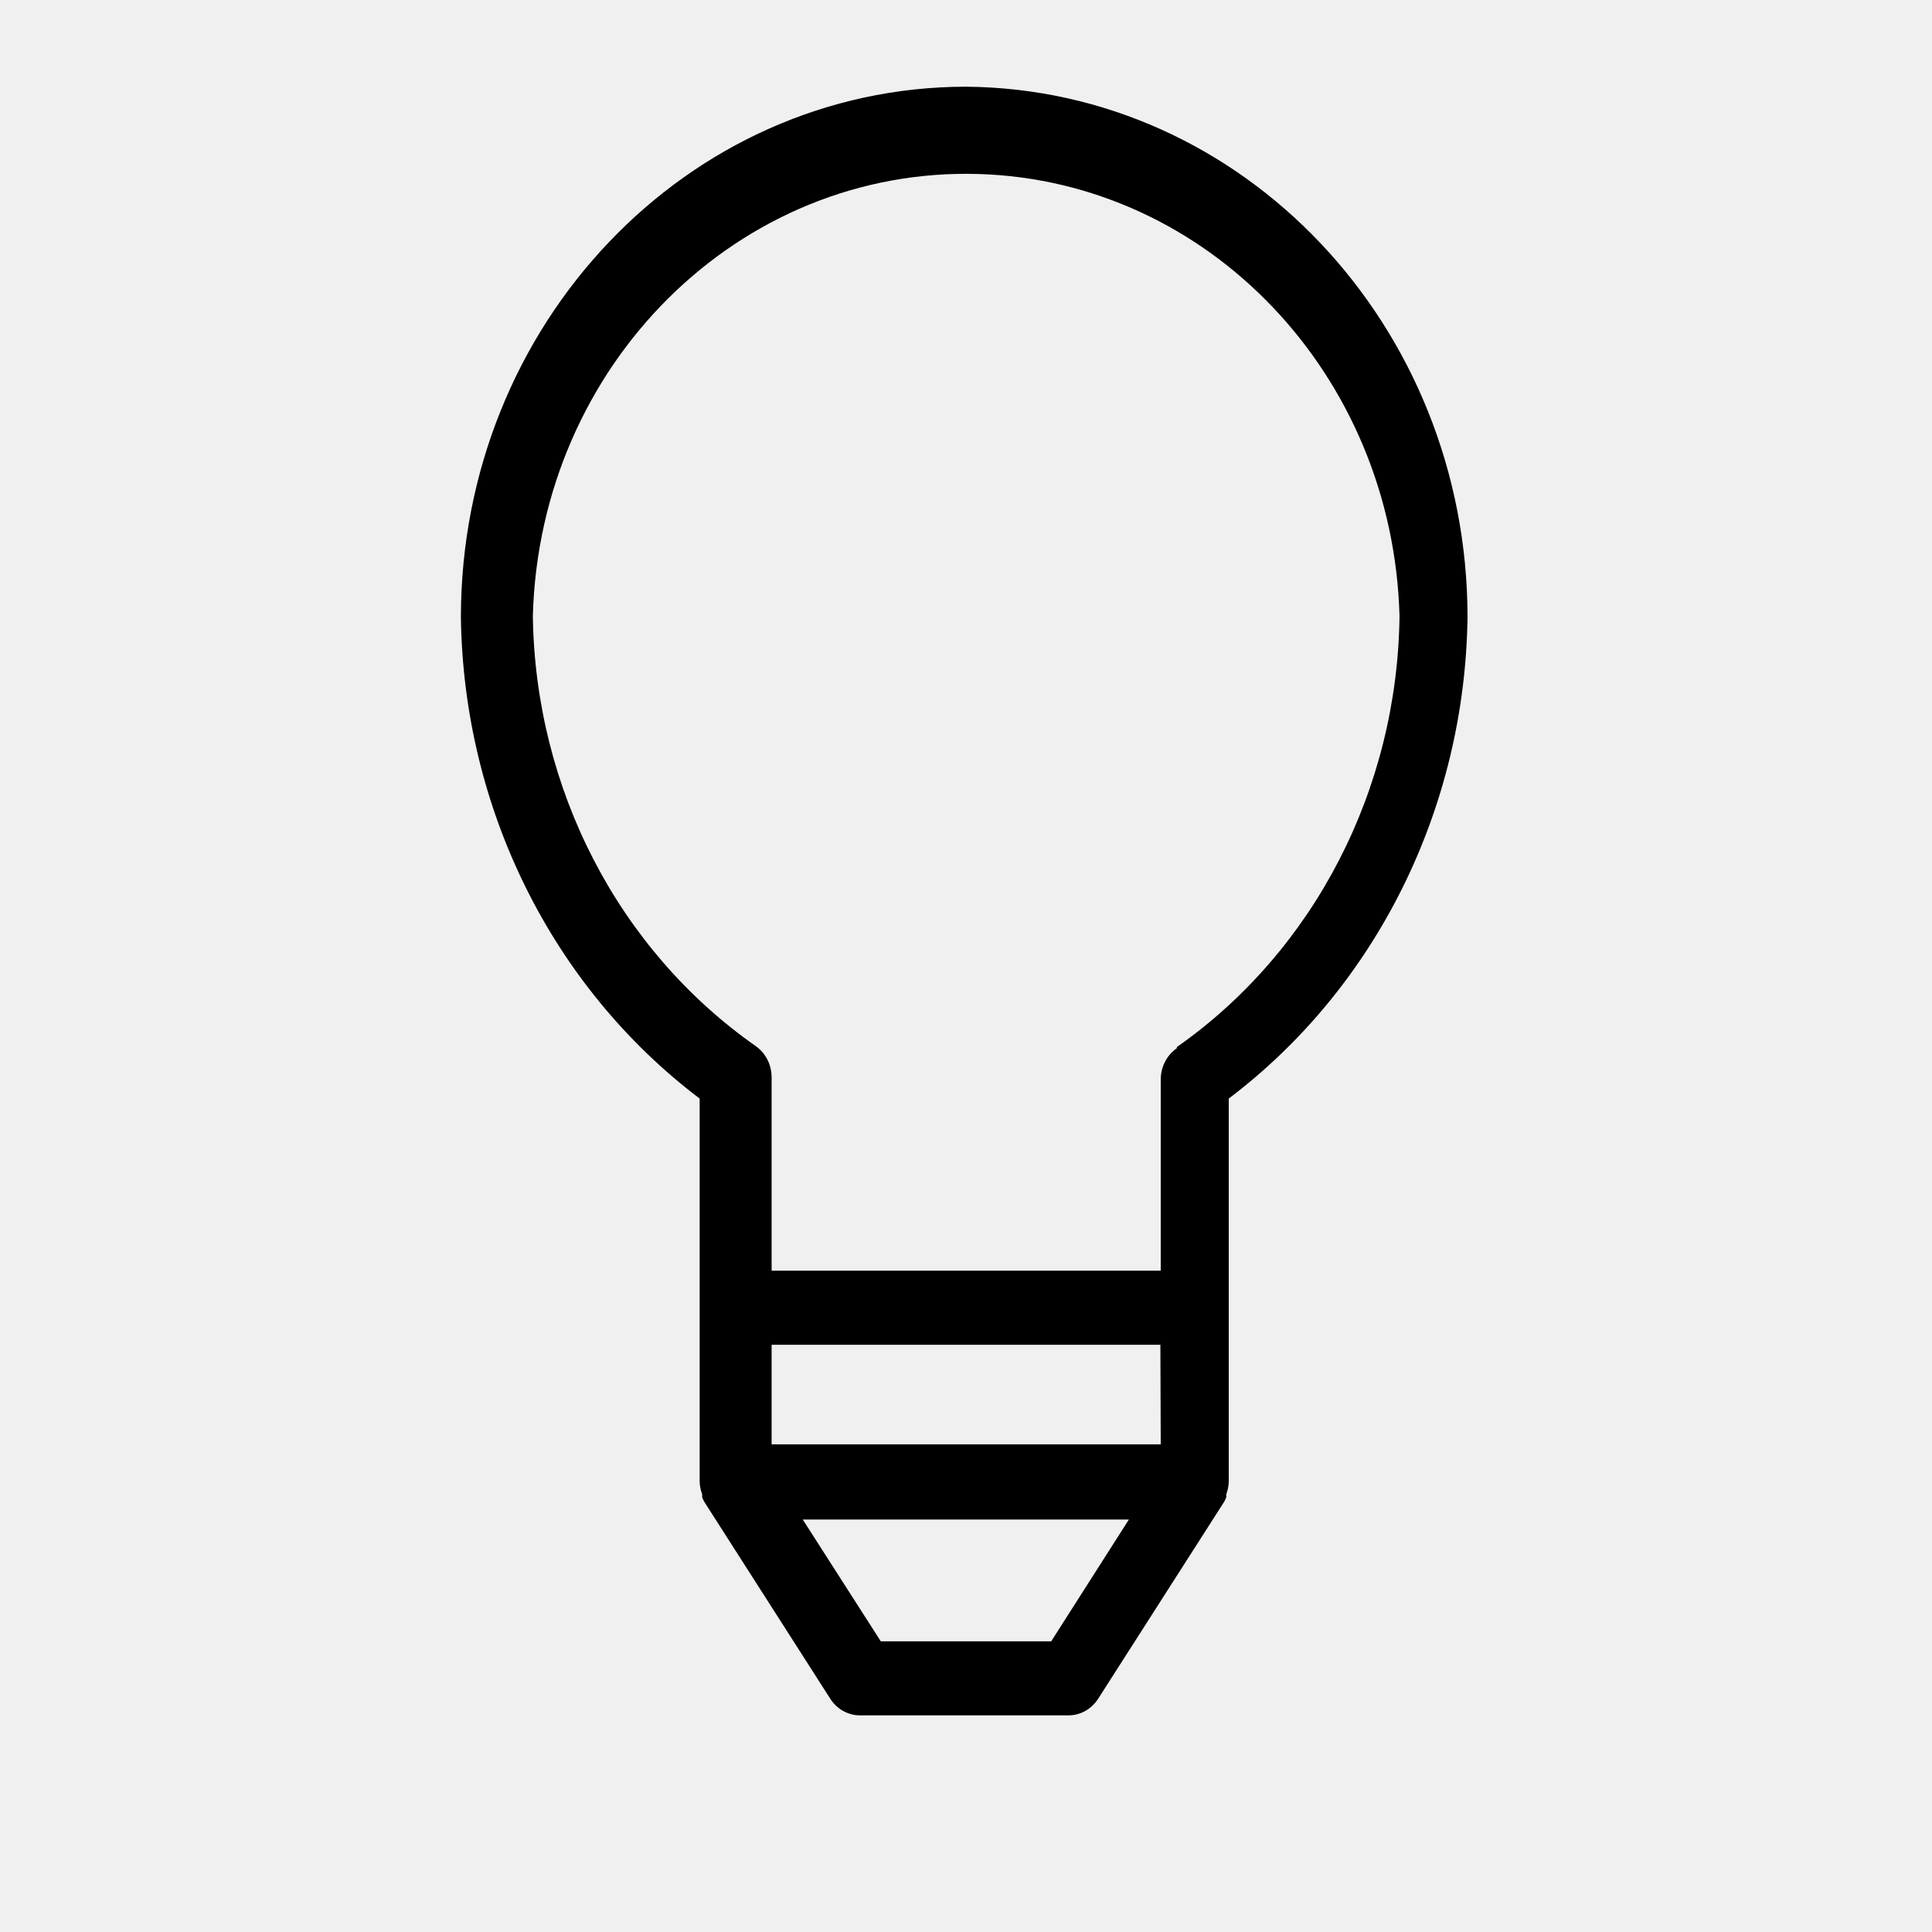
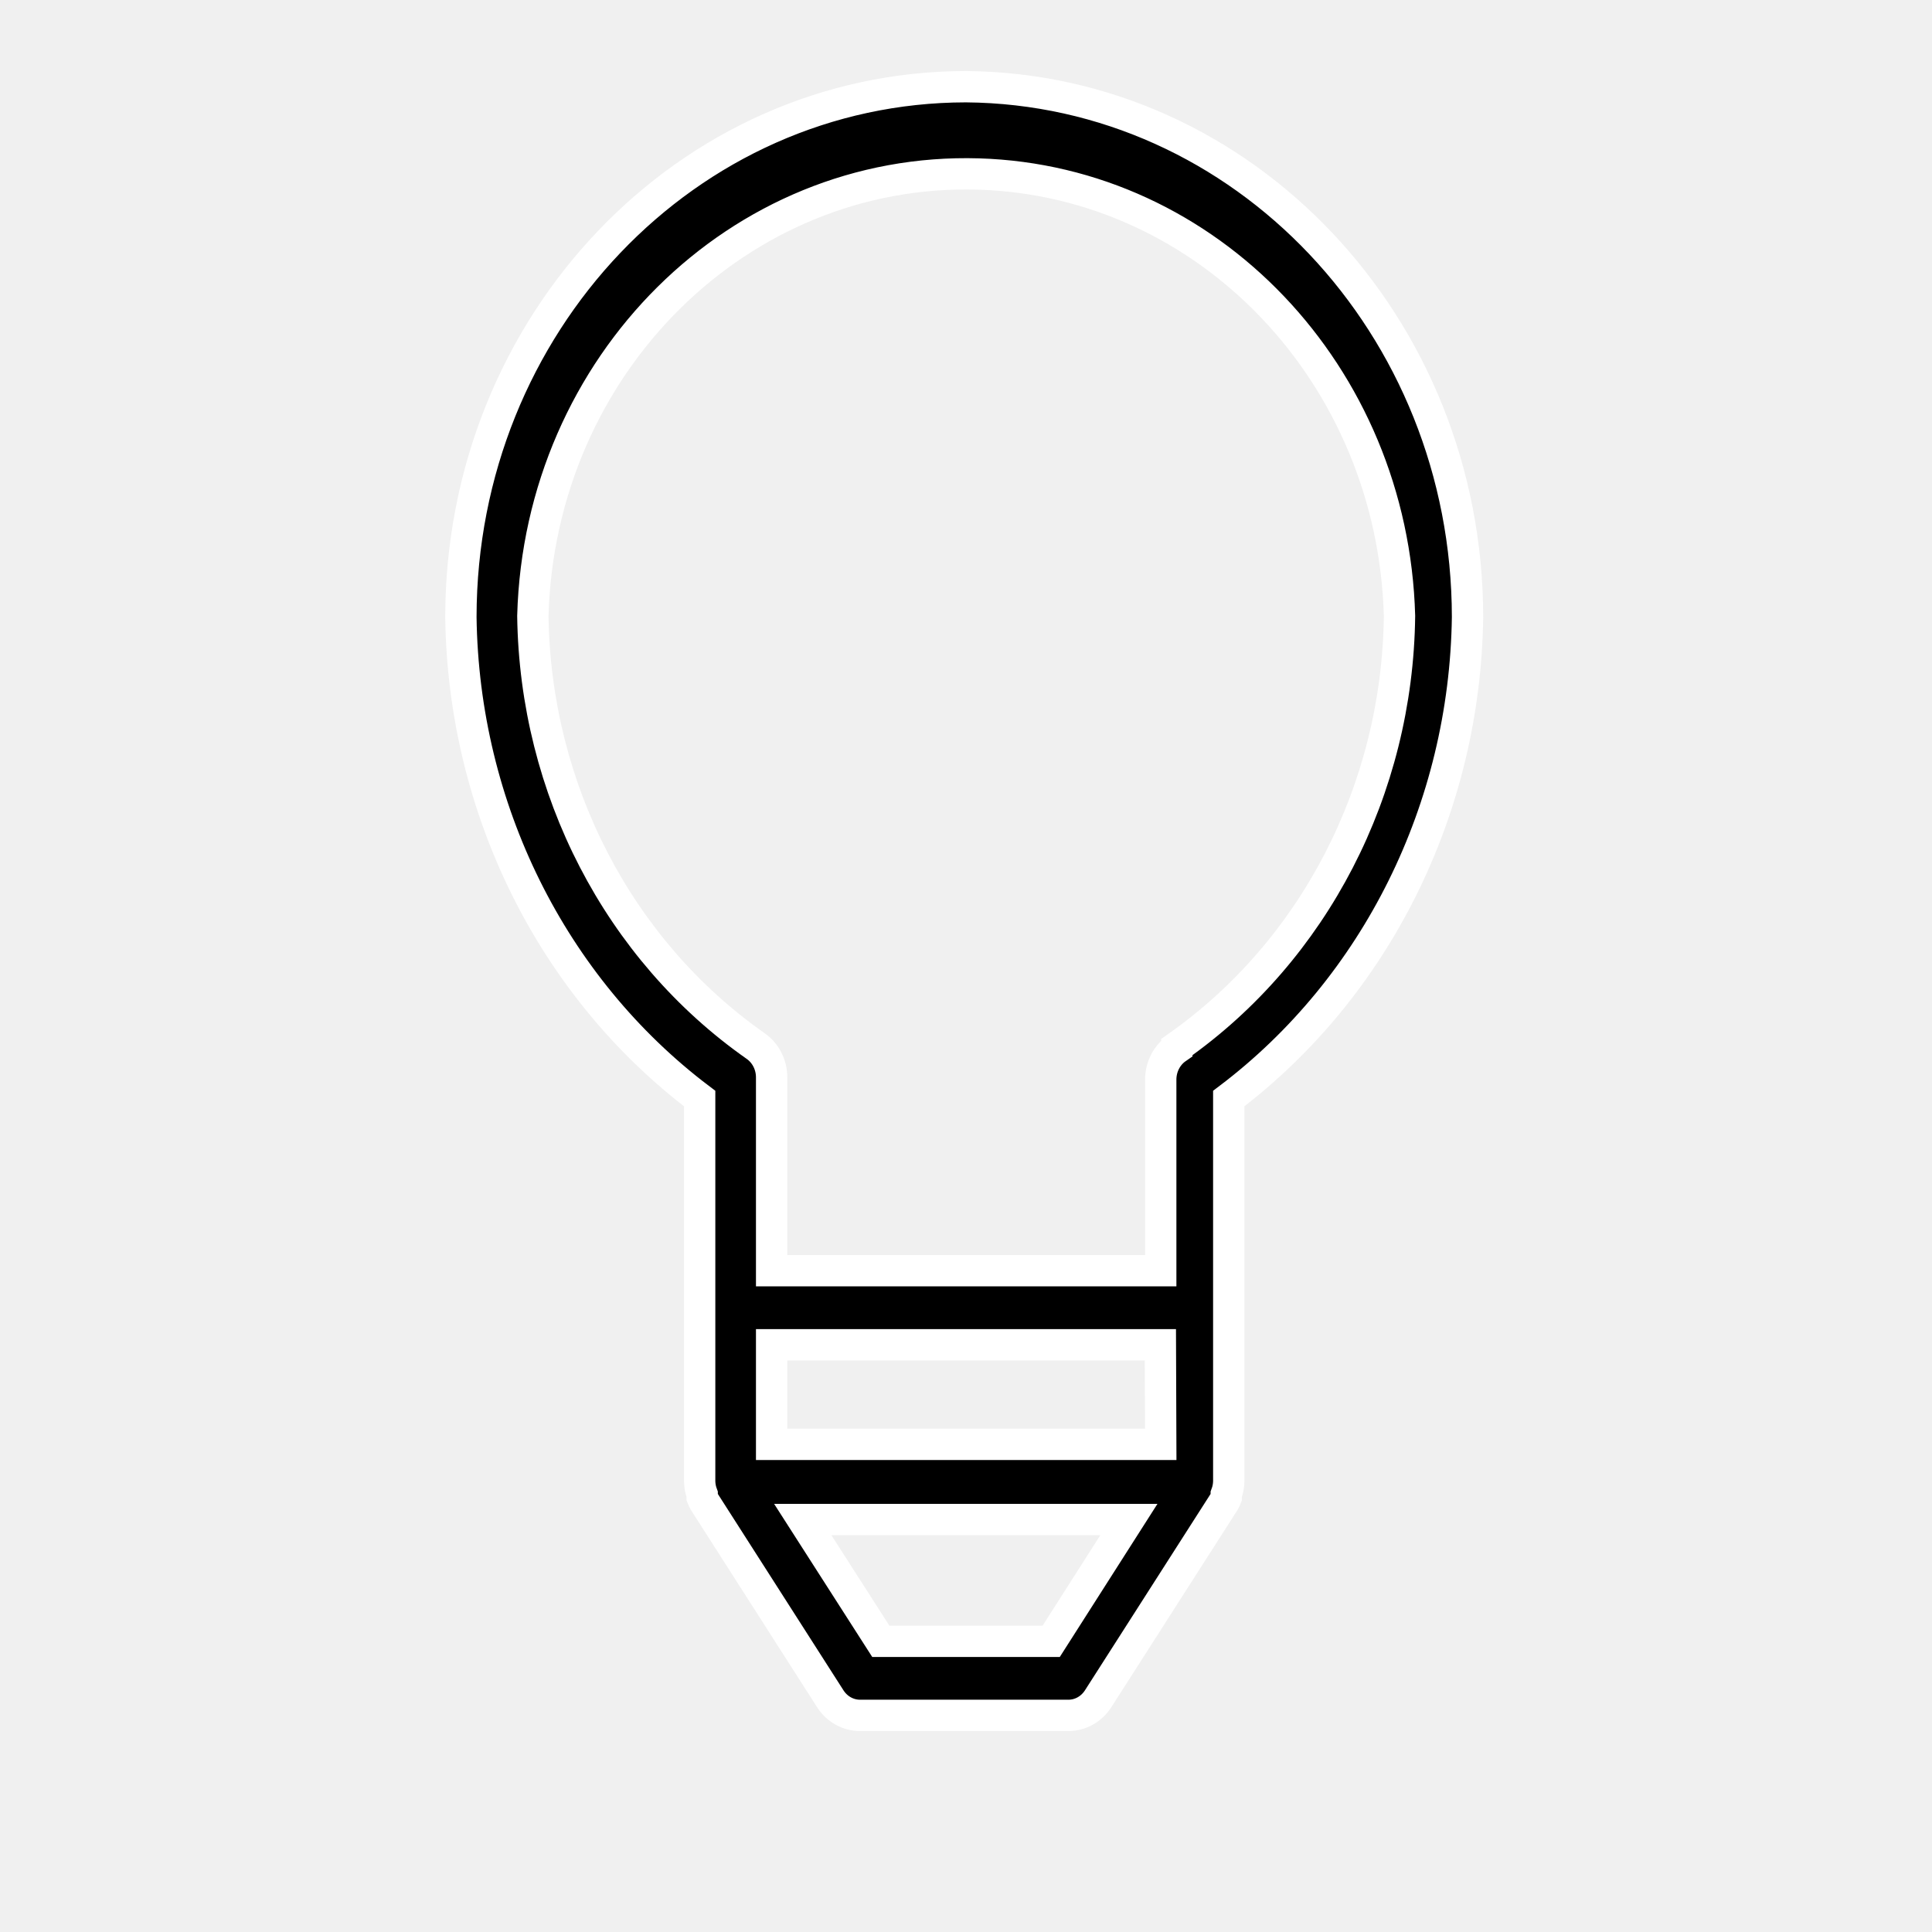
- <svg xmlns="http://www.w3.org/2000/svg" width="48" height="48" viewBox="0 0 431.76 431.76">
-   <path d="M215.88 19.376C153.556 19.422 103.044 72.46 103 137.9c.557 42.716 20.351 82.63 53.36 107.604V331.1a8.77 8.77 0 0 0 .56 2.856v.672c.138.347.299.684.48 1.008l28.16 44.016c1.49 2.315 3.979 3.7 6.64 3.696h46.56c2.661.004 5.15-1.38 6.64-3.696l28.16-44.016a8.61 8.61 0 0 0 .48-1.008v-.672a8.77 8.77 0 0 0 .56-2.856v-85.596c33.01-24.973 52.803-64.888 53.36-107.604-.042-65.114-50.069-118.017-112.08-118.524zM234.92 366.8h-38.08l-17.44-27.216h72.88L234.92 366.8zm-62.48-44.016v-22.26h86.88l.08 22.26h-86.96zM263 233.996v.252c-2.259 1.561-3.613 4.216-3.6 7.056v42.672h-86.96V240.8c.013-2.84-1.341-5.495-3.6-7.056-30.628-21.49-49.233-57.421-49.76-96.096 1.537-56.157 46.14-100.374 99.623-98.76 51.323 1.549 92.582 44.87 94.057 98.76-.448 38.765-19.063 74.807-49.76 96.348z" />
+ <svg xmlns="http://www.w3.org/2000/svg" width="48" height="48" viewBox="0 0 431.76 431.76" fill="black">
+   <path d="M215.88 19.376C153.556 19.422 103.044 72.46 103 137.9c.557 42.716 20.351 82.63 53.36 107.604V331.1a8.77 8.77 0 0 0 .56 2.856v.672c.138.347.299.684.48 1.008l28.16 44.016c1.49 2.315 3.979 3.7 6.64 3.696h46.56c2.661.004 5.15-1.38 6.64-3.696l28.16-44.016a8.61 8.61 0 0 0 .48-1.008v-.672a8.77 8.77 0 0 0 .56-2.856v-85.596c33.01-24.973 52.803-64.888 53.36-107.604-.042-65.114-50.069-118.017-112.08-118.524zM234.92 366.8h-38.08l-17.44-27.216h72.88L234.92 366.8zm-62.48-44.016v-22.26h86.88l.08 22.26h-86.96zM263 233.996v.252c-2.259 1.561-3.613 4.216-3.6 7.056v42.672h-86.96V240.8c.013-2.84-1.341-5.495-3.6-7.056-30.628-21.49-49.233-57.421-49.76-96.096 1.537-56.157 46.14-100.374 99.623-98.76 51.323 1.549 92.582 44.87 94.057 98.76-.448 38.765-19.063 74.807-49.76 96.348z" fill="black" stroke="white" stroke-width="7" />
</svg>
